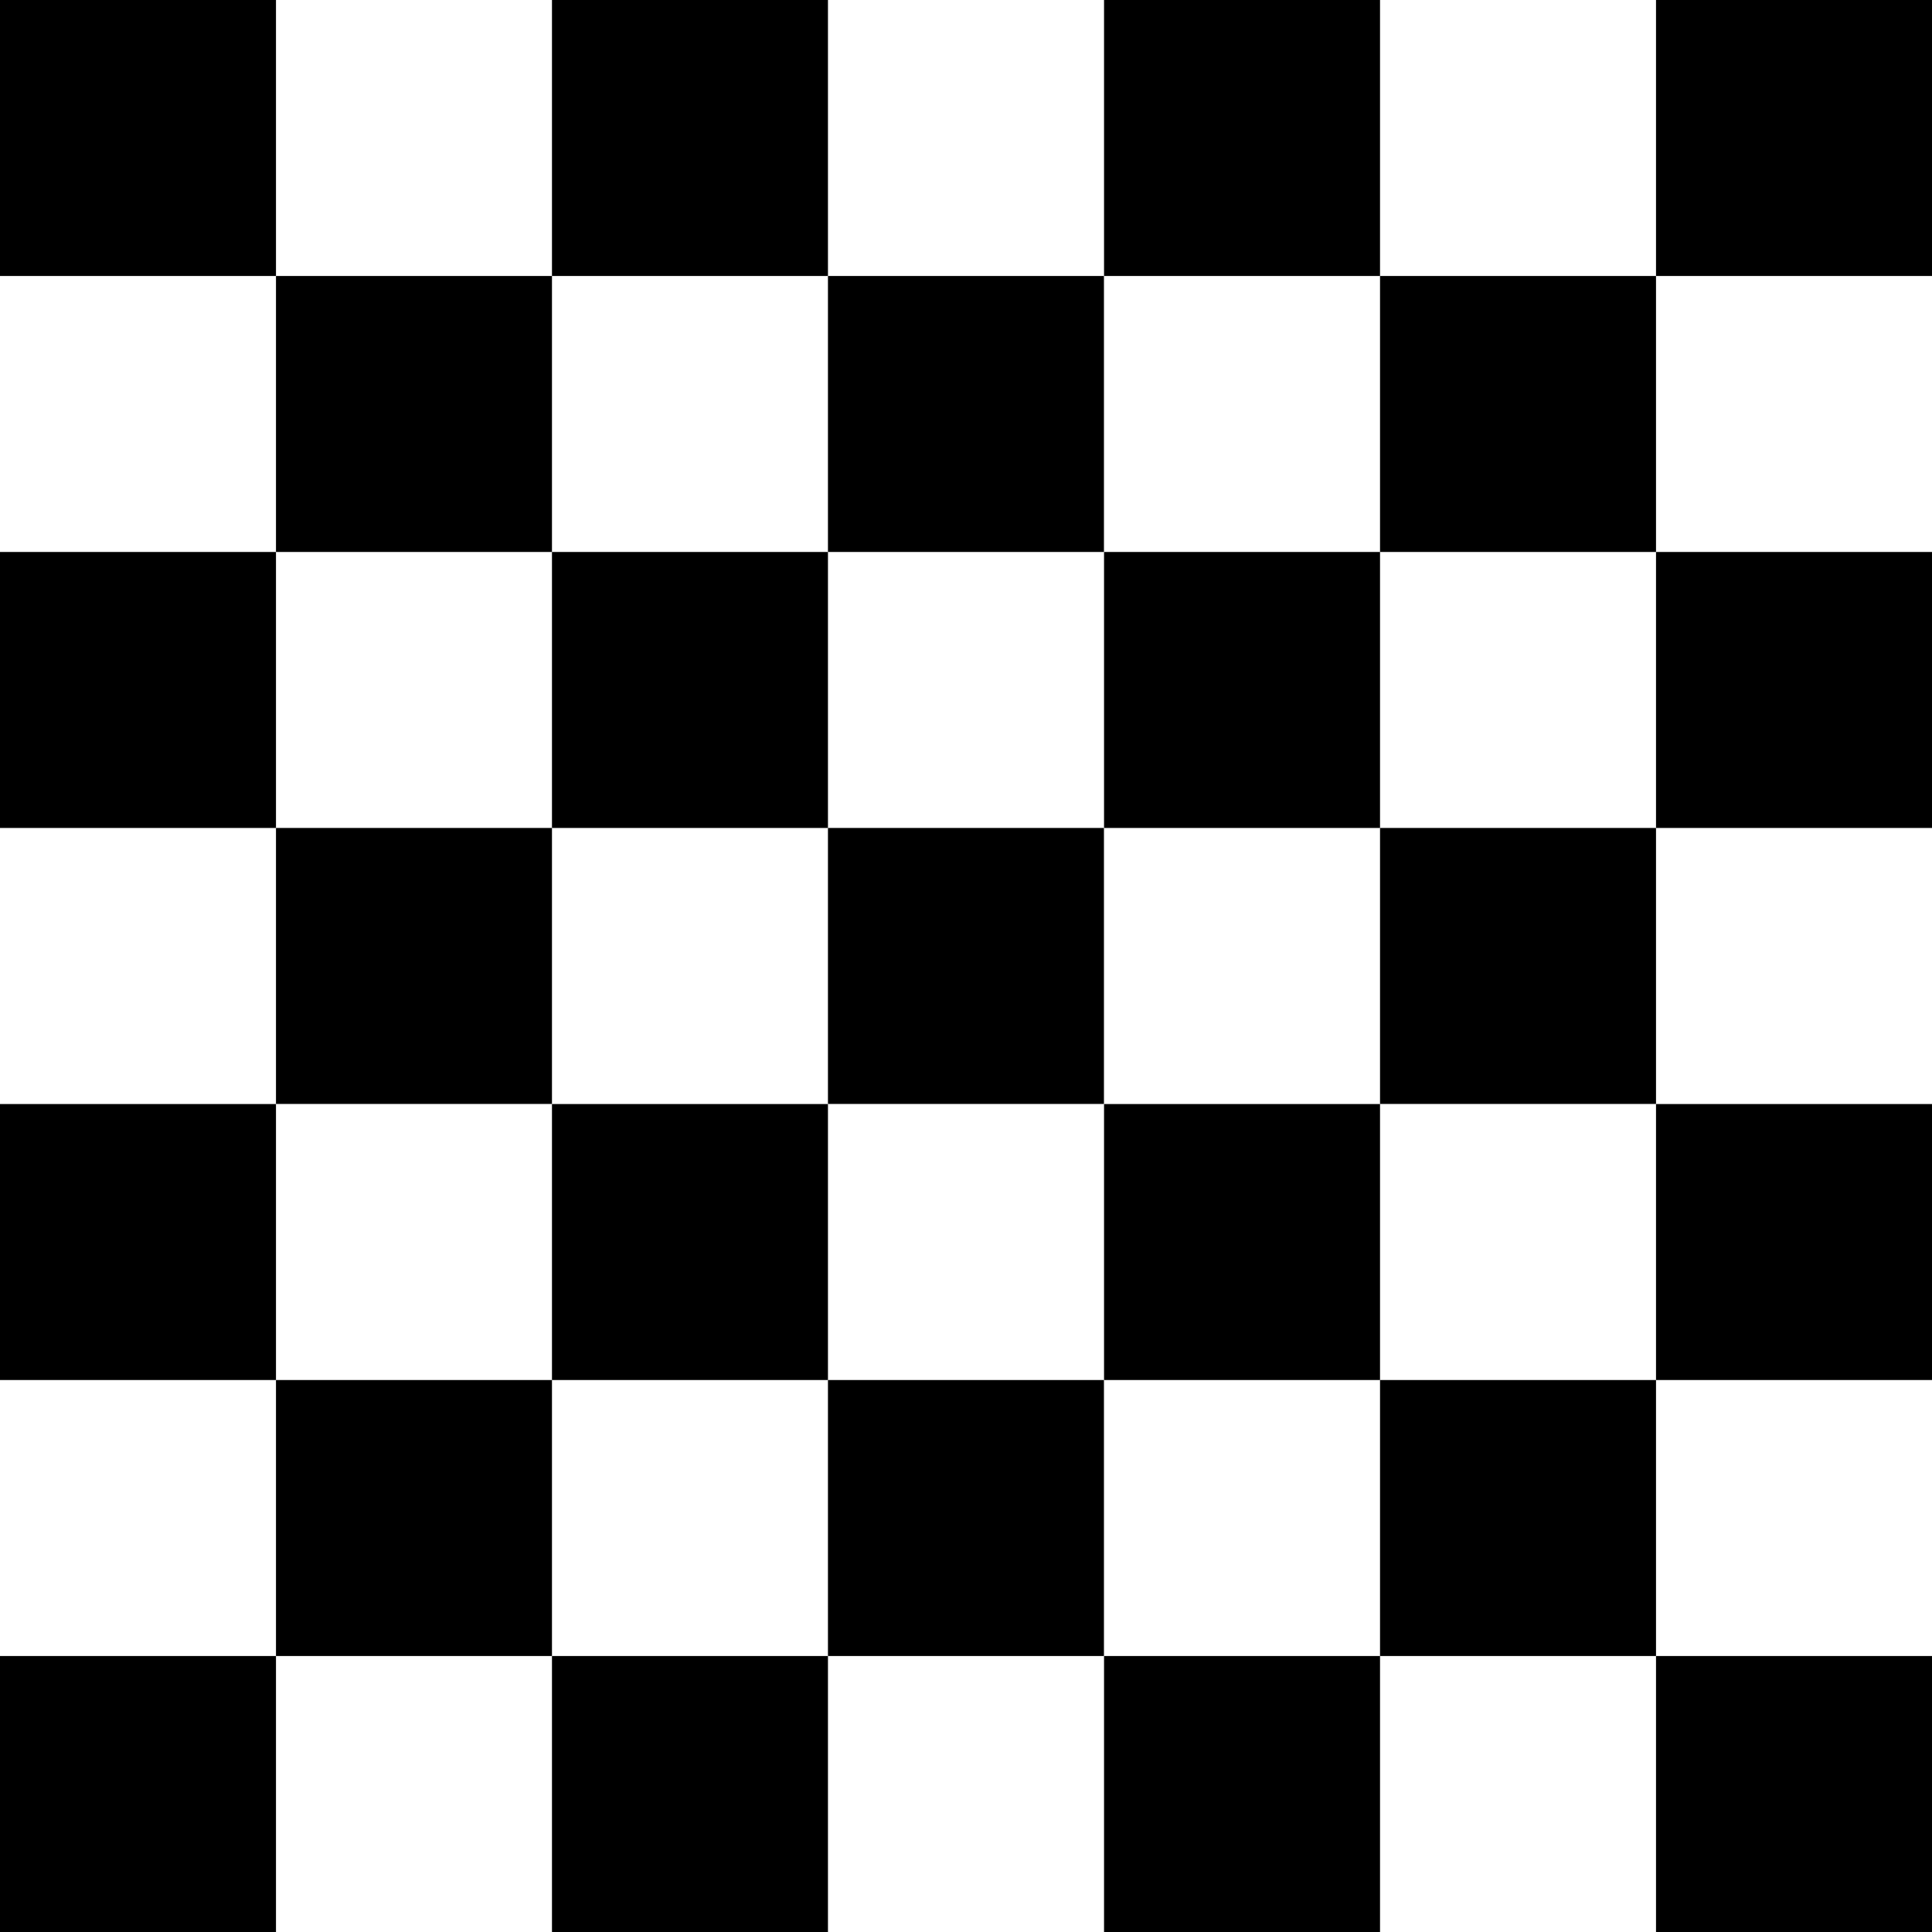
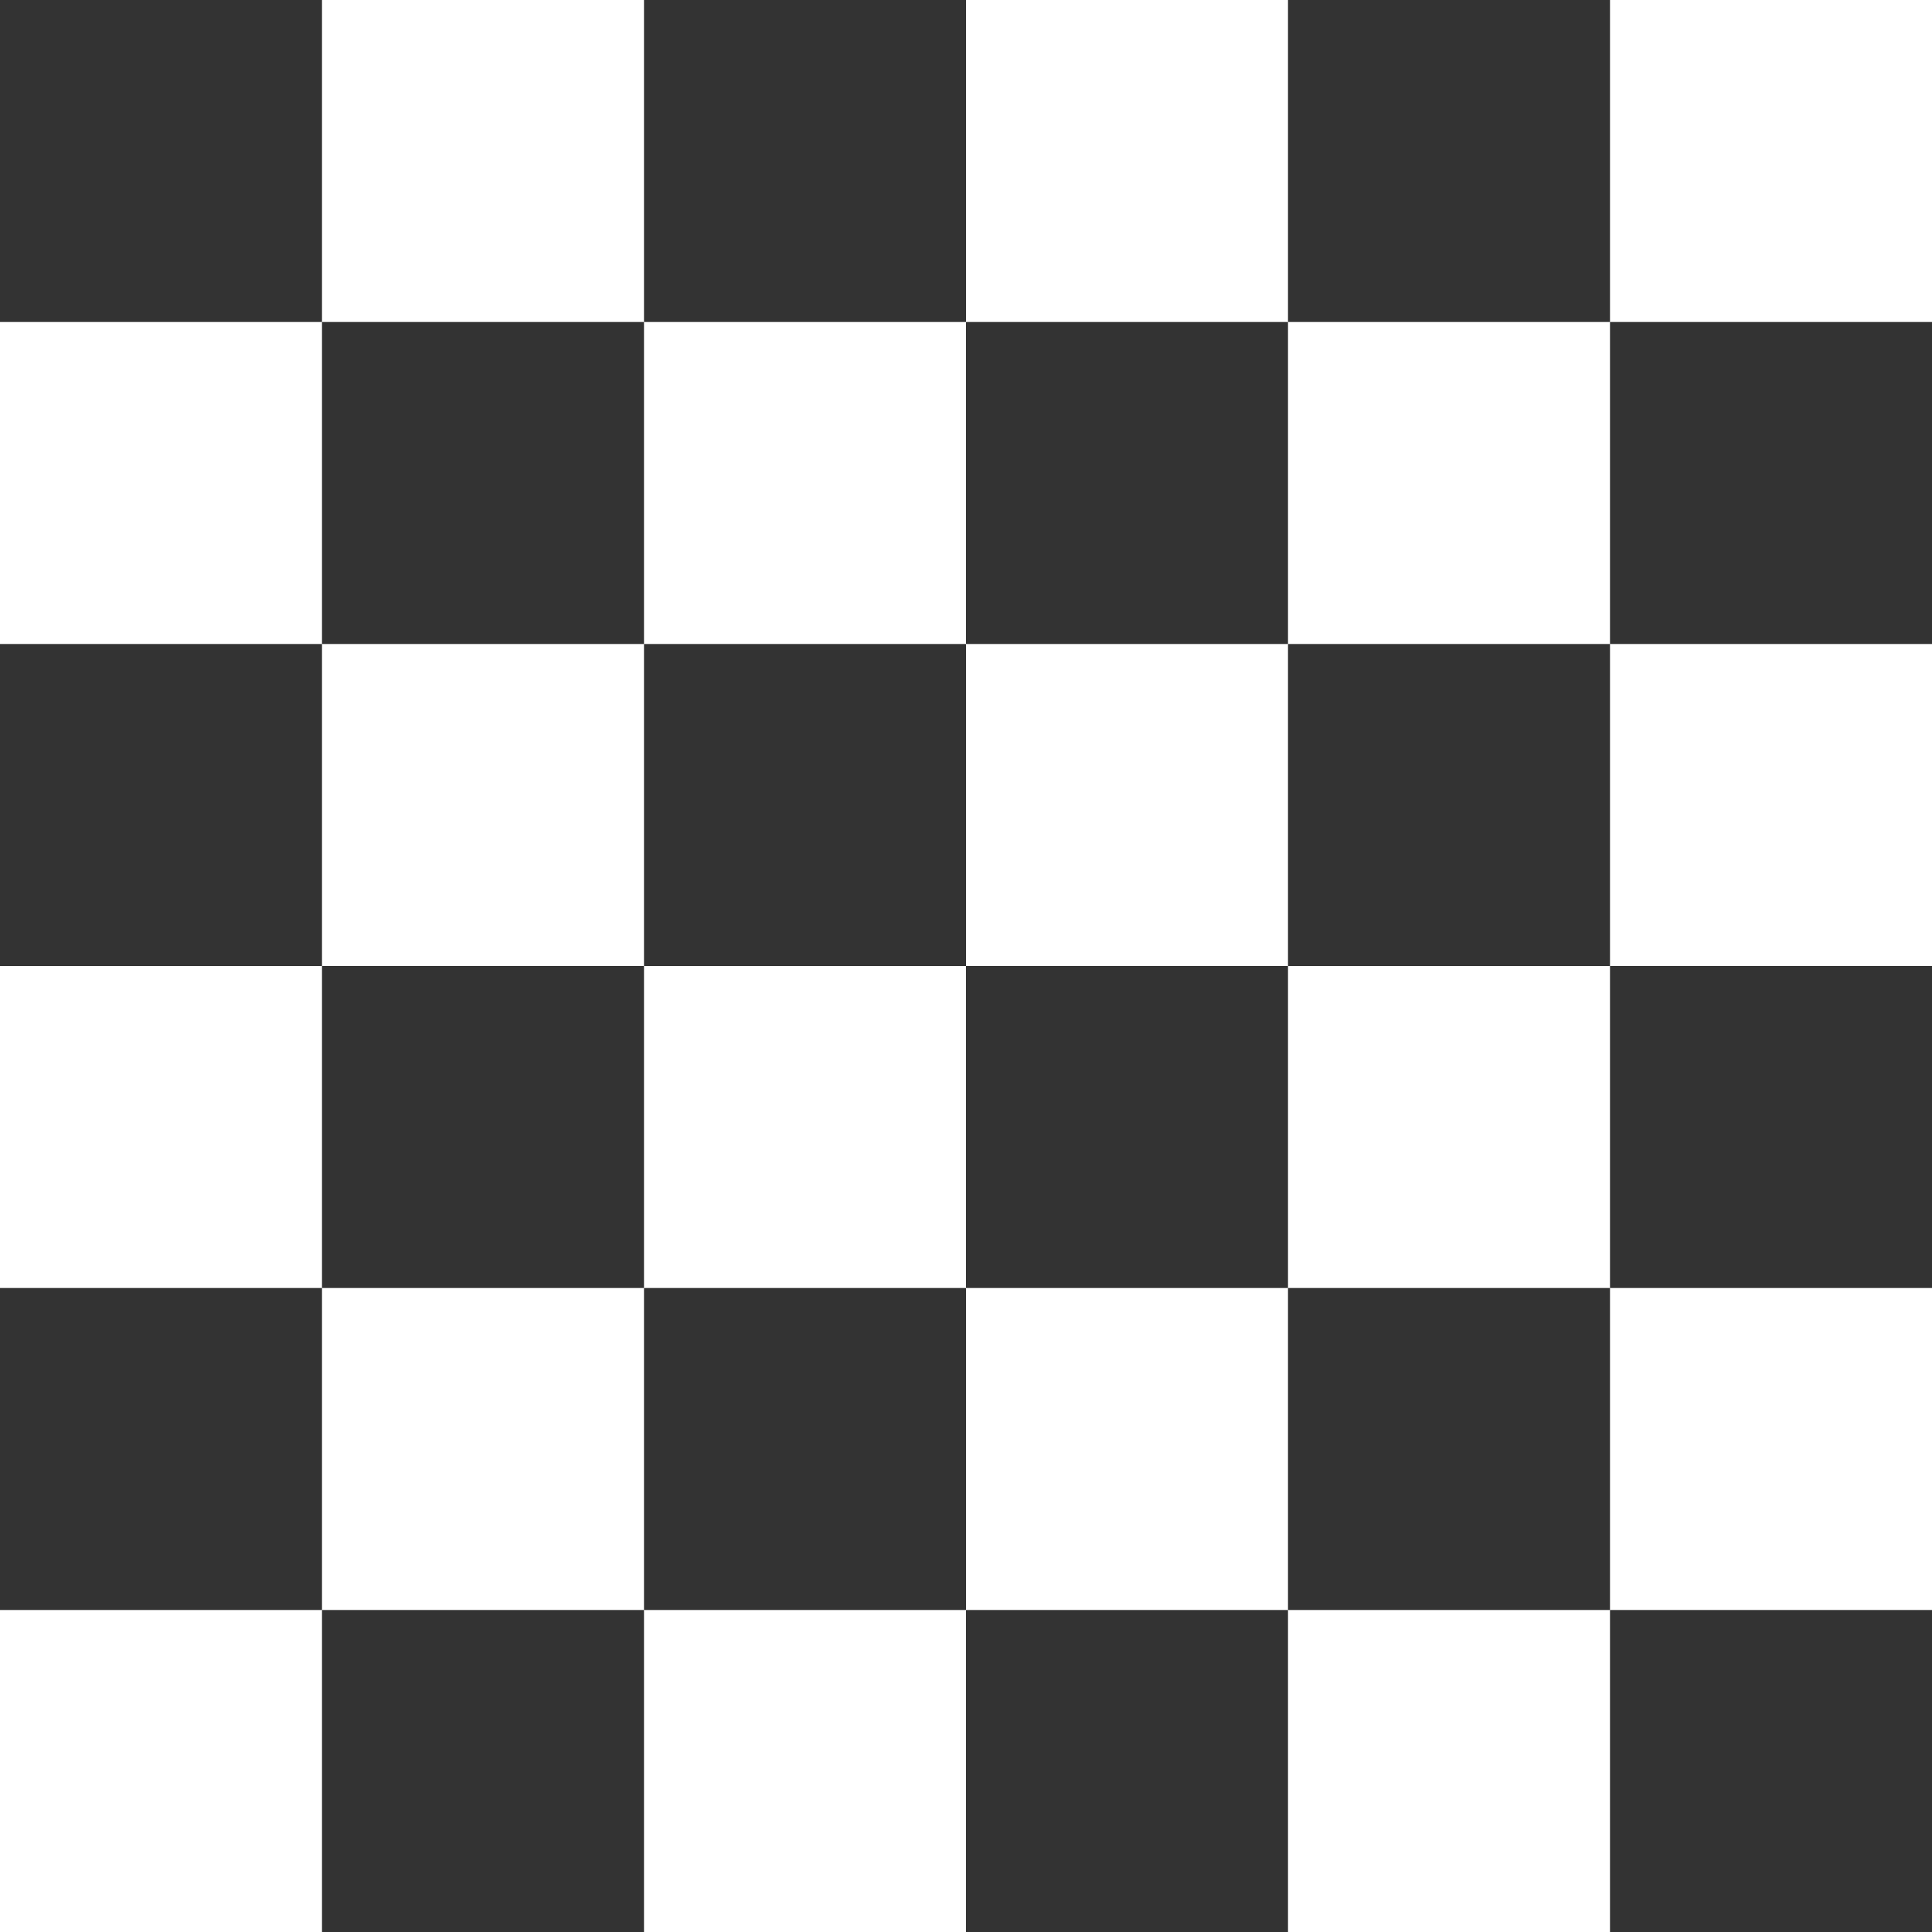
- <svg xmlns="http://www.w3.org/2000/svg" width="20" height="20" viewBox="0 0 20 20">
-   <g id="raster_icon" transform="translate(-18 -24)">
-     <rect id="Rectangle_1177" data-name="Rectangle 1177" width="2.857" height="2.857" transform="translate(18 24)" />
-     <rect id="Rectangle_1178" data-name="Rectangle 1178" width="2.857" height="2.857" transform="translate(20.857 26.857)" />
-     <rect id="Rectangle_1179" data-name="Rectangle 1179" width="2.857" height="2.857" transform="translate(26.571 26.857)" />
-     <rect id="Rectangle_1180" data-name="Rectangle 1180" width="2.857" height="2.857" transform="translate(32.286 26.857)" />
-     <rect id="Rectangle_1181" data-name="Rectangle 1181" width="2.857" height="2.857" transform="translate(20.857 32.571)" />
-     <rect id="Rectangle_1182" data-name="Rectangle 1182" width="2.857" height="2.857" transform="translate(26.571 32.571)" />
-     <rect id="Rectangle_1183" data-name="Rectangle 1183" width="2.857" height="2.857" transform="translate(32.286 32.571)" />
-     <rect id="Rectangle_1184" data-name="Rectangle 1184" width="2.857" height="2.857" transform="translate(20.857 38.286)" />
-     <rect id="Rectangle_1185" data-name="Rectangle 1185" width="2.857" height="2.857" transform="translate(26.571 38.286)" />
-     <rect id="Rectangle_1186" data-name="Rectangle 1186" width="2.857" height="2.857" transform="translate(32.286 38.286)" />
-     <rect id="Rectangle_1187" data-name="Rectangle 1187" width="2.857" height="2.857" transform="translate(23.714 24)" />
-     <rect id="Rectangle_1188" data-name="Rectangle 1188" width="2.857" height="2.857" transform="translate(29.429 24)" />
-     <rect id="Rectangle_1189" data-name="Rectangle 1189" width="2.857" height="2.857" transform="translate(35.143 24)" />
-     <rect id="Rectangle_1190" data-name="Rectangle 1190" width="2.857" height="2.857" transform="translate(18 29.714)" />
-     <rect id="Rectangle_1191" data-name="Rectangle 1191" width="2.857" height="2.857" transform="translate(23.714 29.714)" />
-     <rect id="Rectangle_1192" data-name="Rectangle 1192" width="2.857" height="2.857" transform="translate(29.429 29.714)" />
-     <rect id="Rectangle_1193" data-name="Rectangle 1193" width="2.857" height="2.857" transform="translate(35.143 29.714)" />
-     <rect id="Rectangle_1194" data-name="Rectangle 1194" width="2.857" height="2.857" transform="translate(18 35.429)" />
-     <rect id="Rectangle_1195" data-name="Rectangle 1195" width="2.857" height="2.857" transform="translate(23.714 35.429)" />
-     <rect id="Rectangle_1196" data-name="Rectangle 1196" width="2.857" height="2.857" transform="translate(29.429 35.429)" />
-     <rect id="Rectangle_1197" data-name="Rectangle 1197" width="2.857" height="2.857" transform="translate(35.143 35.429)" />
-     <rect id="Rectangle_1198" data-name="Rectangle 1198" width="2.857" height="2.857" transform="translate(18 41.143)" />
-     <rect id="Rectangle_1199" data-name="Rectangle 1199" width="2.857" height="2.857" transform="translate(23.714 41.143)" />
-     <rect id="Rectangle_1200" data-name="Rectangle 1200" width="2.857" height="2.857" transform="translate(29.429 41.143)" />
-     <rect id="Rectangle_1201" data-name="Rectangle 1201" width="2.857" height="2.857" transform="translate(35.143 41.143)" />
-   </g>
+ <svg xmlns="http://www.w3.org/2000/svg" id="Layer_1" data-name="Layer 1" viewBox="0 0 24 24">
+   <defs>
+     <style>.cls-1{fill:none;stroke:#ccc;stroke-miterlimit:10;}.cls-2{fill:#333;}</style>
+   </defs>
+   <rect class="cls-1" x="-506.1" y="-168.8" width="884.3" height="859.94" />
+   <rect class="cls-2" width="4" height="4" />
+   <rect class="cls-2" x="20" y="20" width="4" height="4" />
+   <rect class="cls-2" x="4" y="20" width="4" height="4" />
+   <rect class="cls-2" x="8" width="4" height="4" />
+   <rect class="cls-2" x="12" y="20" width="4" height="4" />
+   <rect class="cls-2" x="20" y="12" width="4" height="4" />
+   <rect class="cls-2" x="4" y="12" width="4" height="4" />
+   <rect class="cls-2" x="12" y="12" width="4" height="4" />
+   <rect class="cls-2" x="20" y="4" width="4" height="4" />
+   <rect class="cls-2" x="4" y="4" width="4" height="4" />
+   <rect class="cls-2" x="12" y="4" width="4" height="4" />
+   <rect class="cls-2" x="16" width="4" height="4" />
+   <rect class="cls-2" y="16" width="4" height="4" />
+   <rect class="cls-2" x="8" y="16" width="4" height="4" />
+   <rect class="cls-2" x="16" y="16" width="4" height="4" />
+   <rect class="cls-2" y="8" width="4" height="4" />
+   <rect class="cls-2" x="8" y="8" width="4" height="4" />
+   <rect class="cls-2" x="16" y="8" width="4" height="4" />
</svg>
